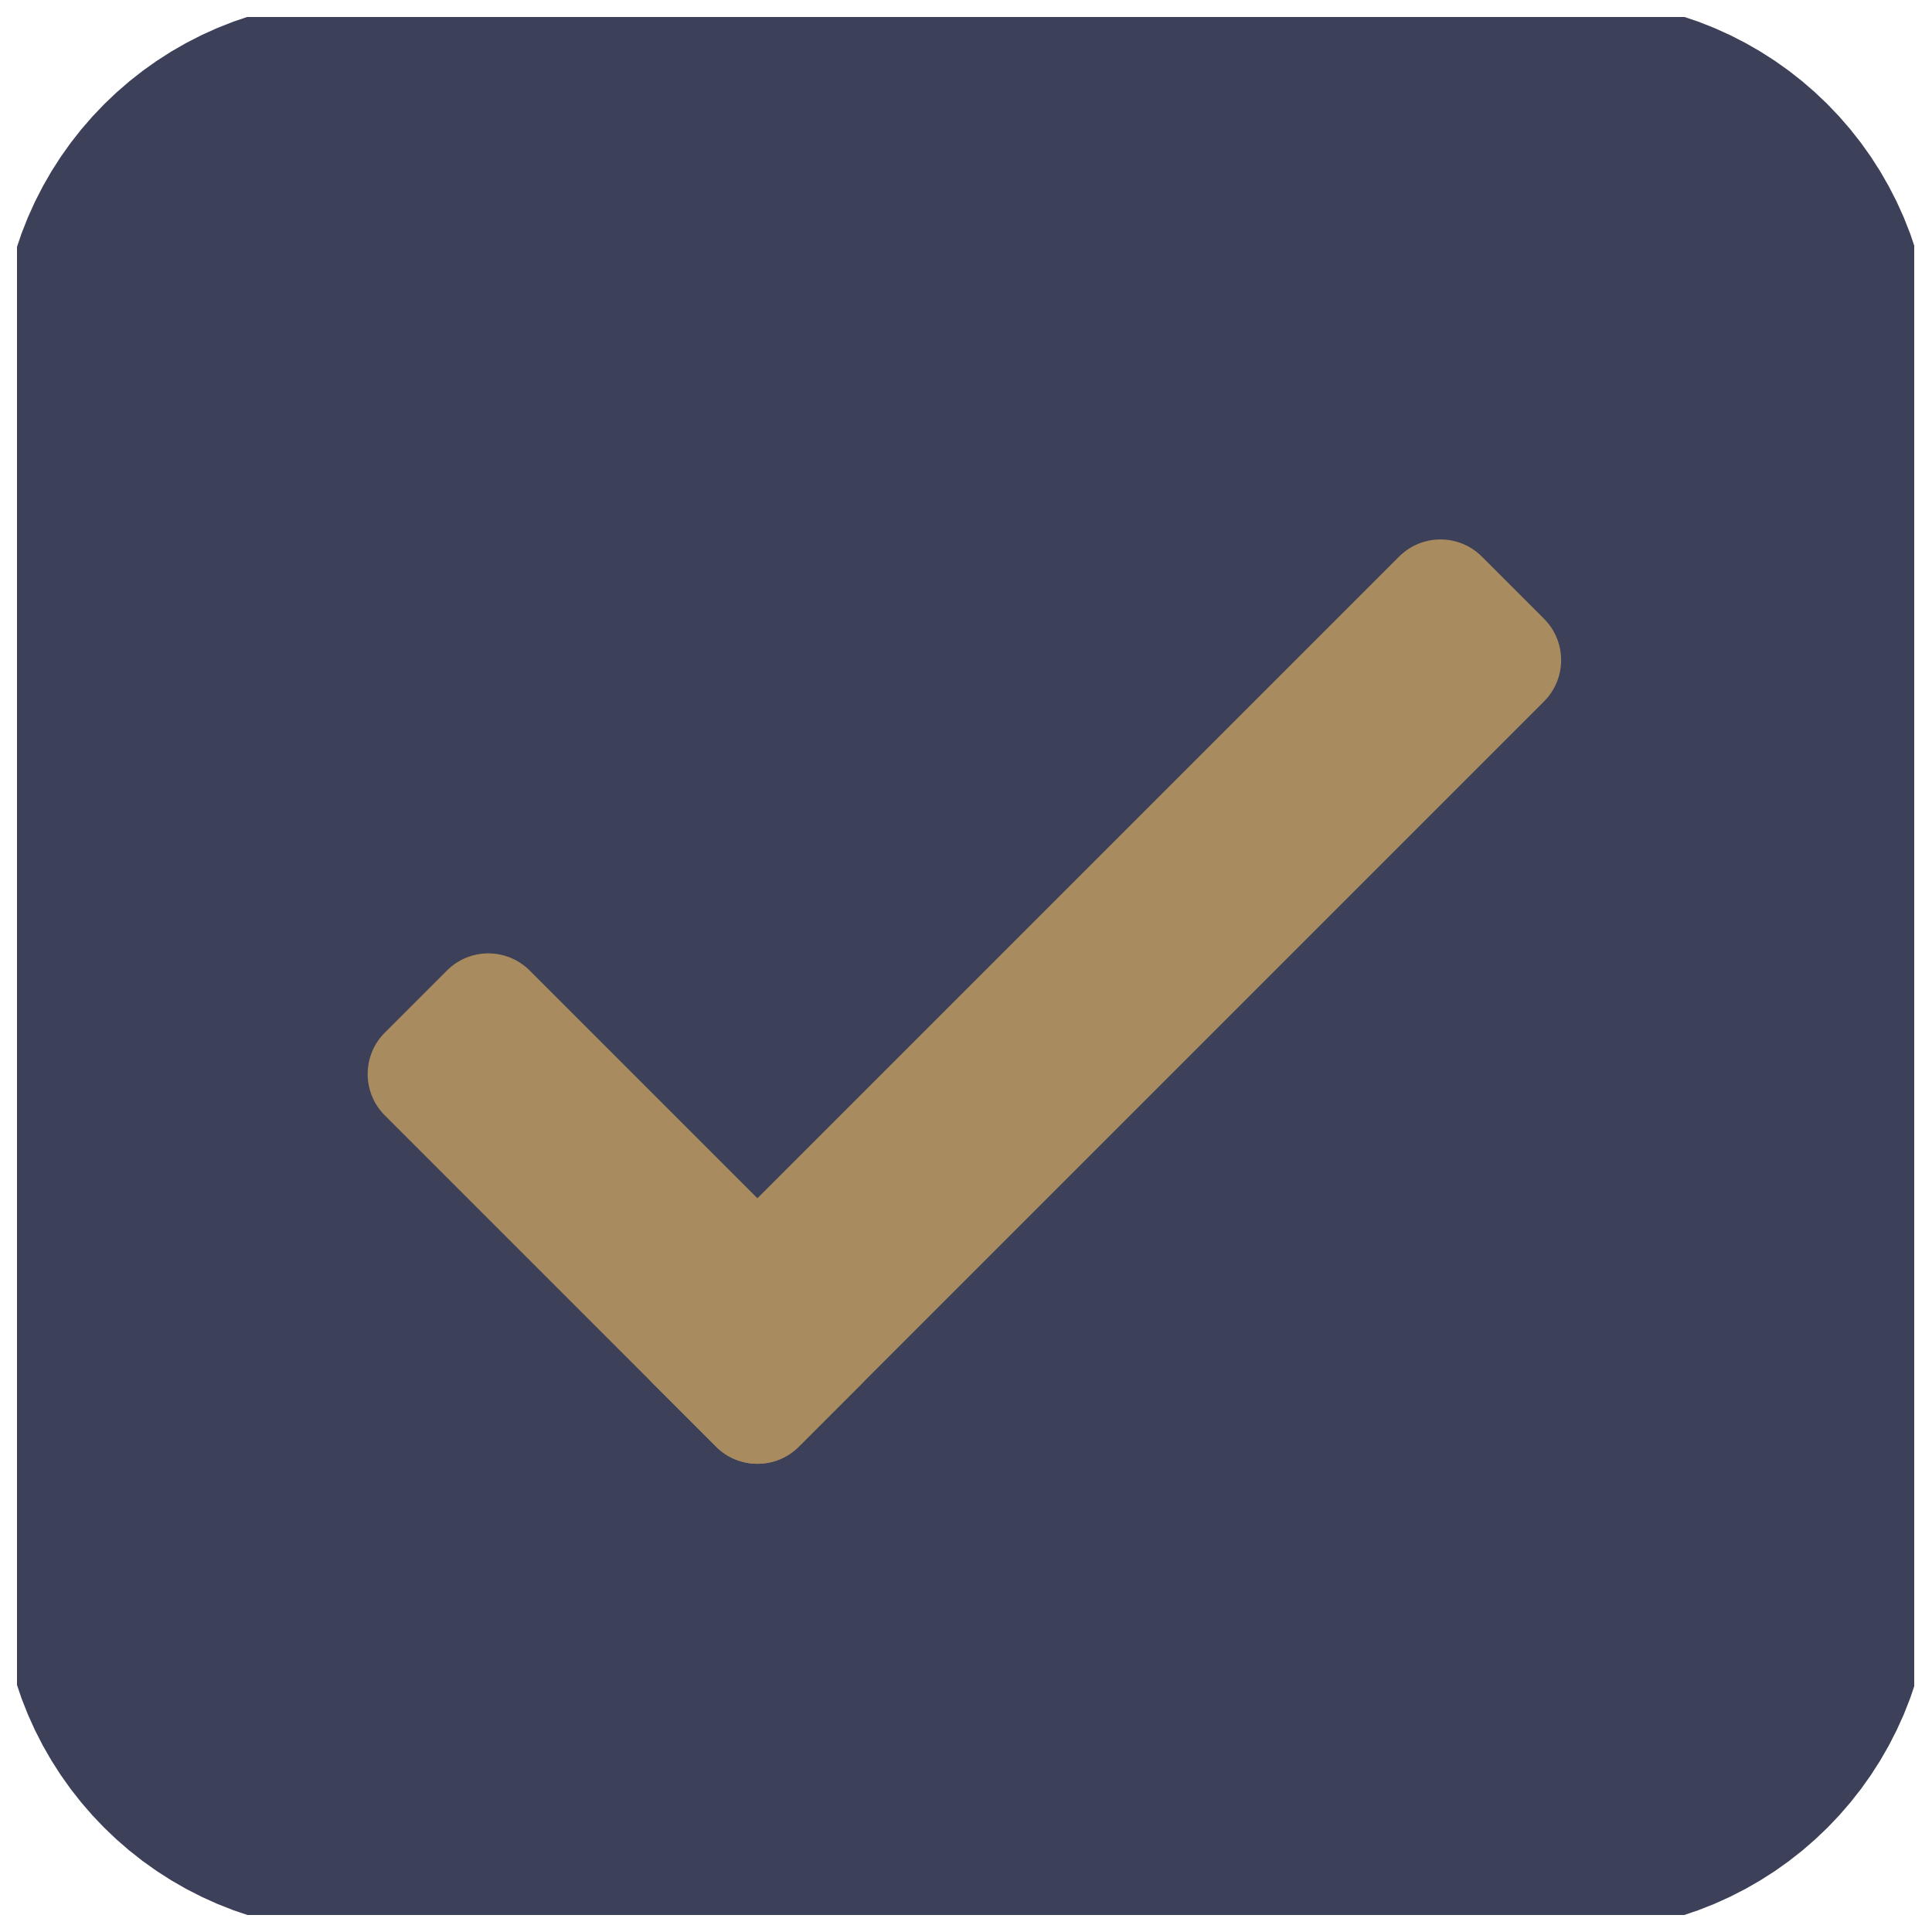
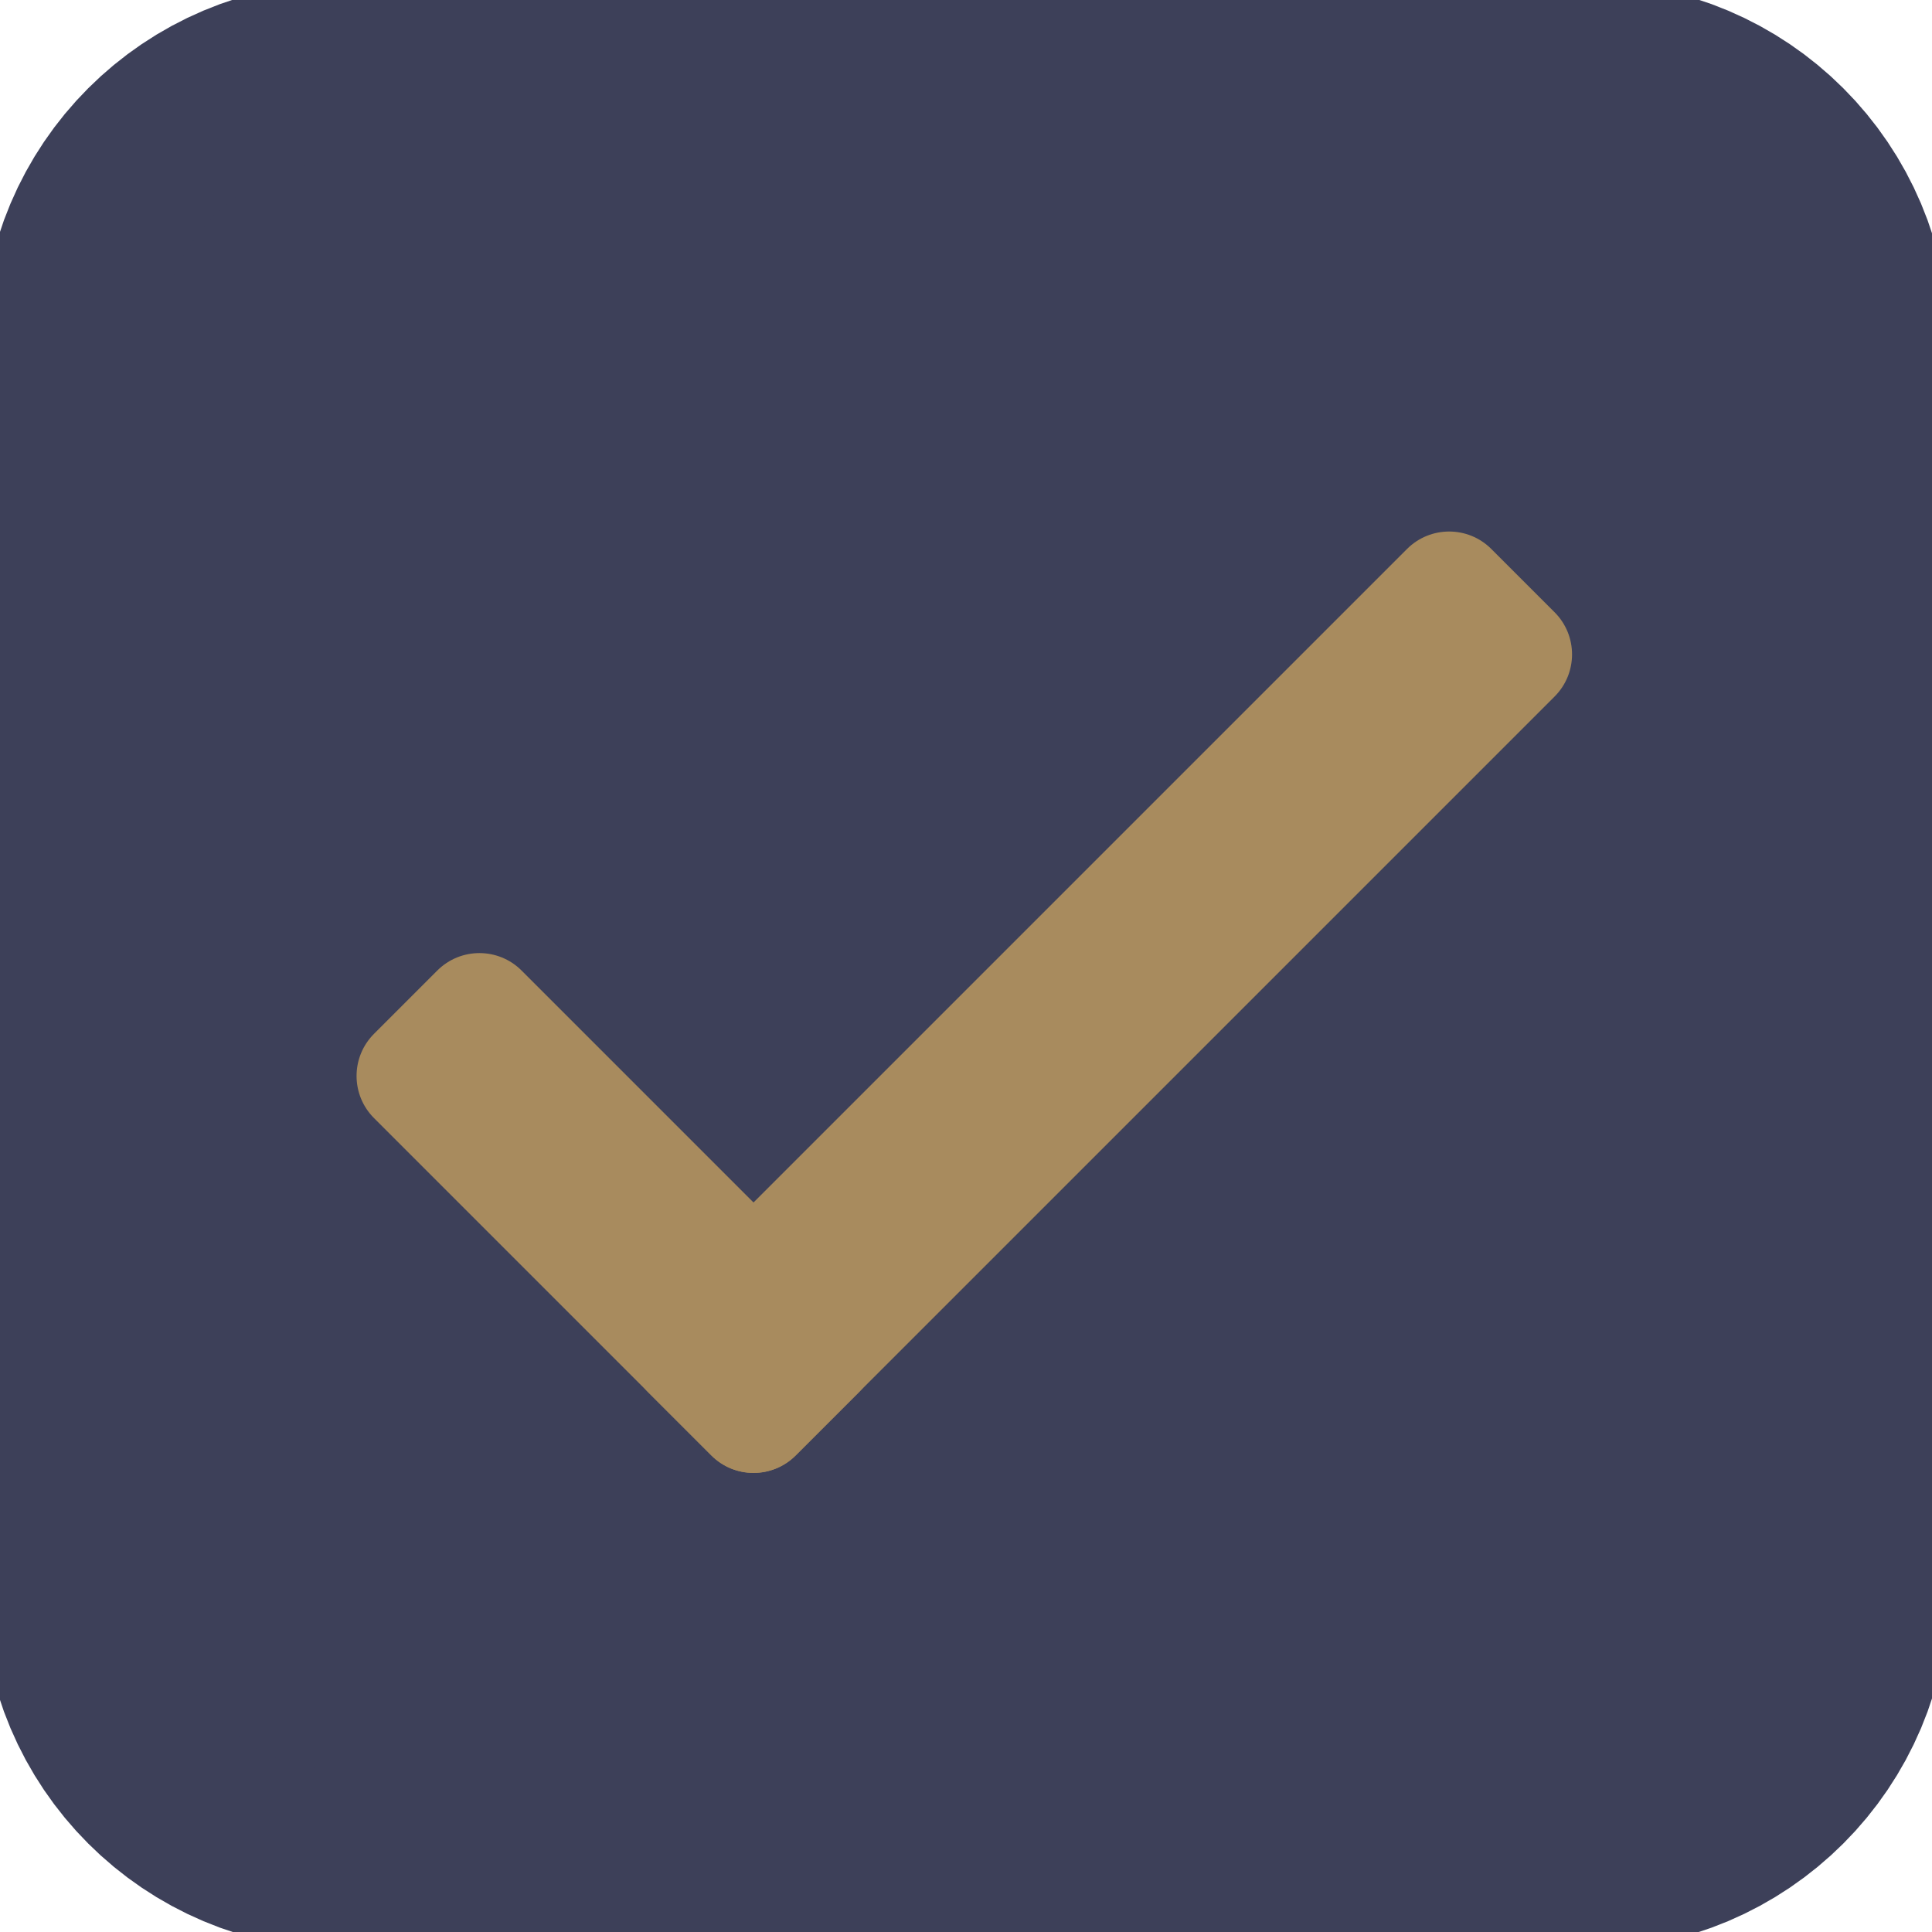
- <svg xmlns="http://www.w3.org/2000/svg" style="enable-background:new" id="svg8" version="1.1" viewBox="0 0 6.35 6.35" height="24" width="24">
+ <svg xmlns="http://www.w3.org/2000/svg" width="20" height="20" viewBox="0 0 5.292 5.292" version="1.1" id="svg8" style="enable-background:new">
  <defs id="defs2">
-     <marker style="overflow:visible" id="Arrow1Lstart" refX="0" refY="0" orient="auto">
-       <path transform="matrix(0.8,0,0,0.8,10,0)" style="fill-rule:evenodd;stroke:#000000;stroke-width:1pt" d="M 0,0 5,-5 -12.5,0 5,5 Z" id="path7862" />
+     <marker orient="auto" refY="0" refX="0" id="Arrow1Lstart" style="overflow:visible">
+       <path id="path7862" d="M 0,0 5,-5 -12.5,0 5,5 Z" style="fill-rule:evenodd;stroke:#000000;stroke-width:1pt" transform="matrix(0.8,0,0,0.8,10,0)" />
    </marker>
-     <filter id="filter9714" style="color-interpolation-filters:sRGB">
-       <feBlend id="feBlend9716" in2="BackgroundImage" mode="normal" />
+     <filter style="color-interpolation-filters:sRGB" id="filter9714">
+       <feBlend mode="normal" in2="BackgroundImage" id="feBlend9716" />
    </filter>
  </defs>
-   <g style="filter:url(#filter9714)" transform="translate(-77.57007,-141.6827)" id="layer1">
-     <rect ry="0.593" style="display:inline;fill:#3d4059;fill-opacity:1;fill-rule:nonzero;stroke:#3d4059;stroke-width:1.155;stroke-linejoin:miter;stroke-miterlimit:4;stroke-dasharray:none;stroke-dashoffset:0;stroke-opacity:1;paint-order:stroke fill markers" y="142.26" x="78.147" height="5.195" width="5.195" id="rect7098" />
+   <g id="layer1" transform="matrix(0.8487653,0,0,0.8487653,-65.88778,-120.3043)" style="filter:url(#filter9714)">
+     <rect id="rect7098" width="5.195" height="5.195" x="78.147" y="142.26" style="display:inline;fill:#3d4059;fill-opacity:1;fill-rule:nonzero;stroke:#3d4059;stroke-width:1.155;stroke-linejoin:miter;stroke-miterlimit:4;stroke-dasharray:none;stroke-dashoffset:0;stroke-opacity:1;paint-order:stroke fill markers" ry="0.593" />
  </g>
-   <g transform="translate(-3.174996,-13.75835)" style="opacity:1" id="layer2">
-     <g style="fill:#a88b5e;fill-opacity:1" transform="matrix(0.2571297,0.2571297,-0.2571297,0.2571297,12.68772,15.60316)" id="g9680">
-       <rect rx="0.529" style="fill:#a88b5e;fill-opacity:1;fill-rule:nonzero;stroke:none;stroke-width:3.175;stroke-linejoin:miter;stroke-miterlimit:4;stroke-dasharray:none;stroke-dashoffset:0;stroke-opacity:1;paint-order:normal" id="rect9671" width="1.852" height="10.583" x="-9.586" y="8.997" />
-       <rect rx="0.529" style="fill:#a88b5e;fill-opacity:1;fill-rule:nonzero;stroke:none;stroke-width:3.175;stroke-linejoin:miter;stroke-miterlimit:4;stroke-dasharray:none;stroke-dashoffset:0;stroke-opacity:1;paint-order:normal" id="rect9673" width="5.292" height="1.852" x="-13.026" y="17.728" />
+   <g id="layer2" style="opacity:1" transform="matrix(0.8487653,0,0,0.8487653,-2.743823,-11.7266)">
+     <g id="g9680" transform="matrix(0.2571297,0.2571297,-0.2571297,0.2571297,12.68772,15.60316)" style="fill:#a88b5e;fill-opacity:1">
+       <rect y="8.997" x="-9.586" height="10.583" width="1.852" id="rect9671" style="fill:#a88b5e;fill-opacity:1;fill-rule:nonzero;stroke:none;stroke-width:3.175;stroke-linejoin:miter;stroke-miterlimit:4;stroke-dasharray:none;stroke-dashoffset:0;stroke-opacity:1;paint-order:normal" rx="0.529" />
+       <rect y="17.728" x="-13.026" height="1.852" width="5.292" id="rect9673" style="fill:#a88b5e;fill-opacity:1;fill-rule:nonzero;stroke:none;stroke-width:3.175;stroke-linejoin:miter;stroke-miterlimit:4;stroke-dasharray:none;stroke-dashoffset:0;stroke-opacity:1;paint-order:normal" rx="0.529" />
    </g>
  </g>
</svg>
